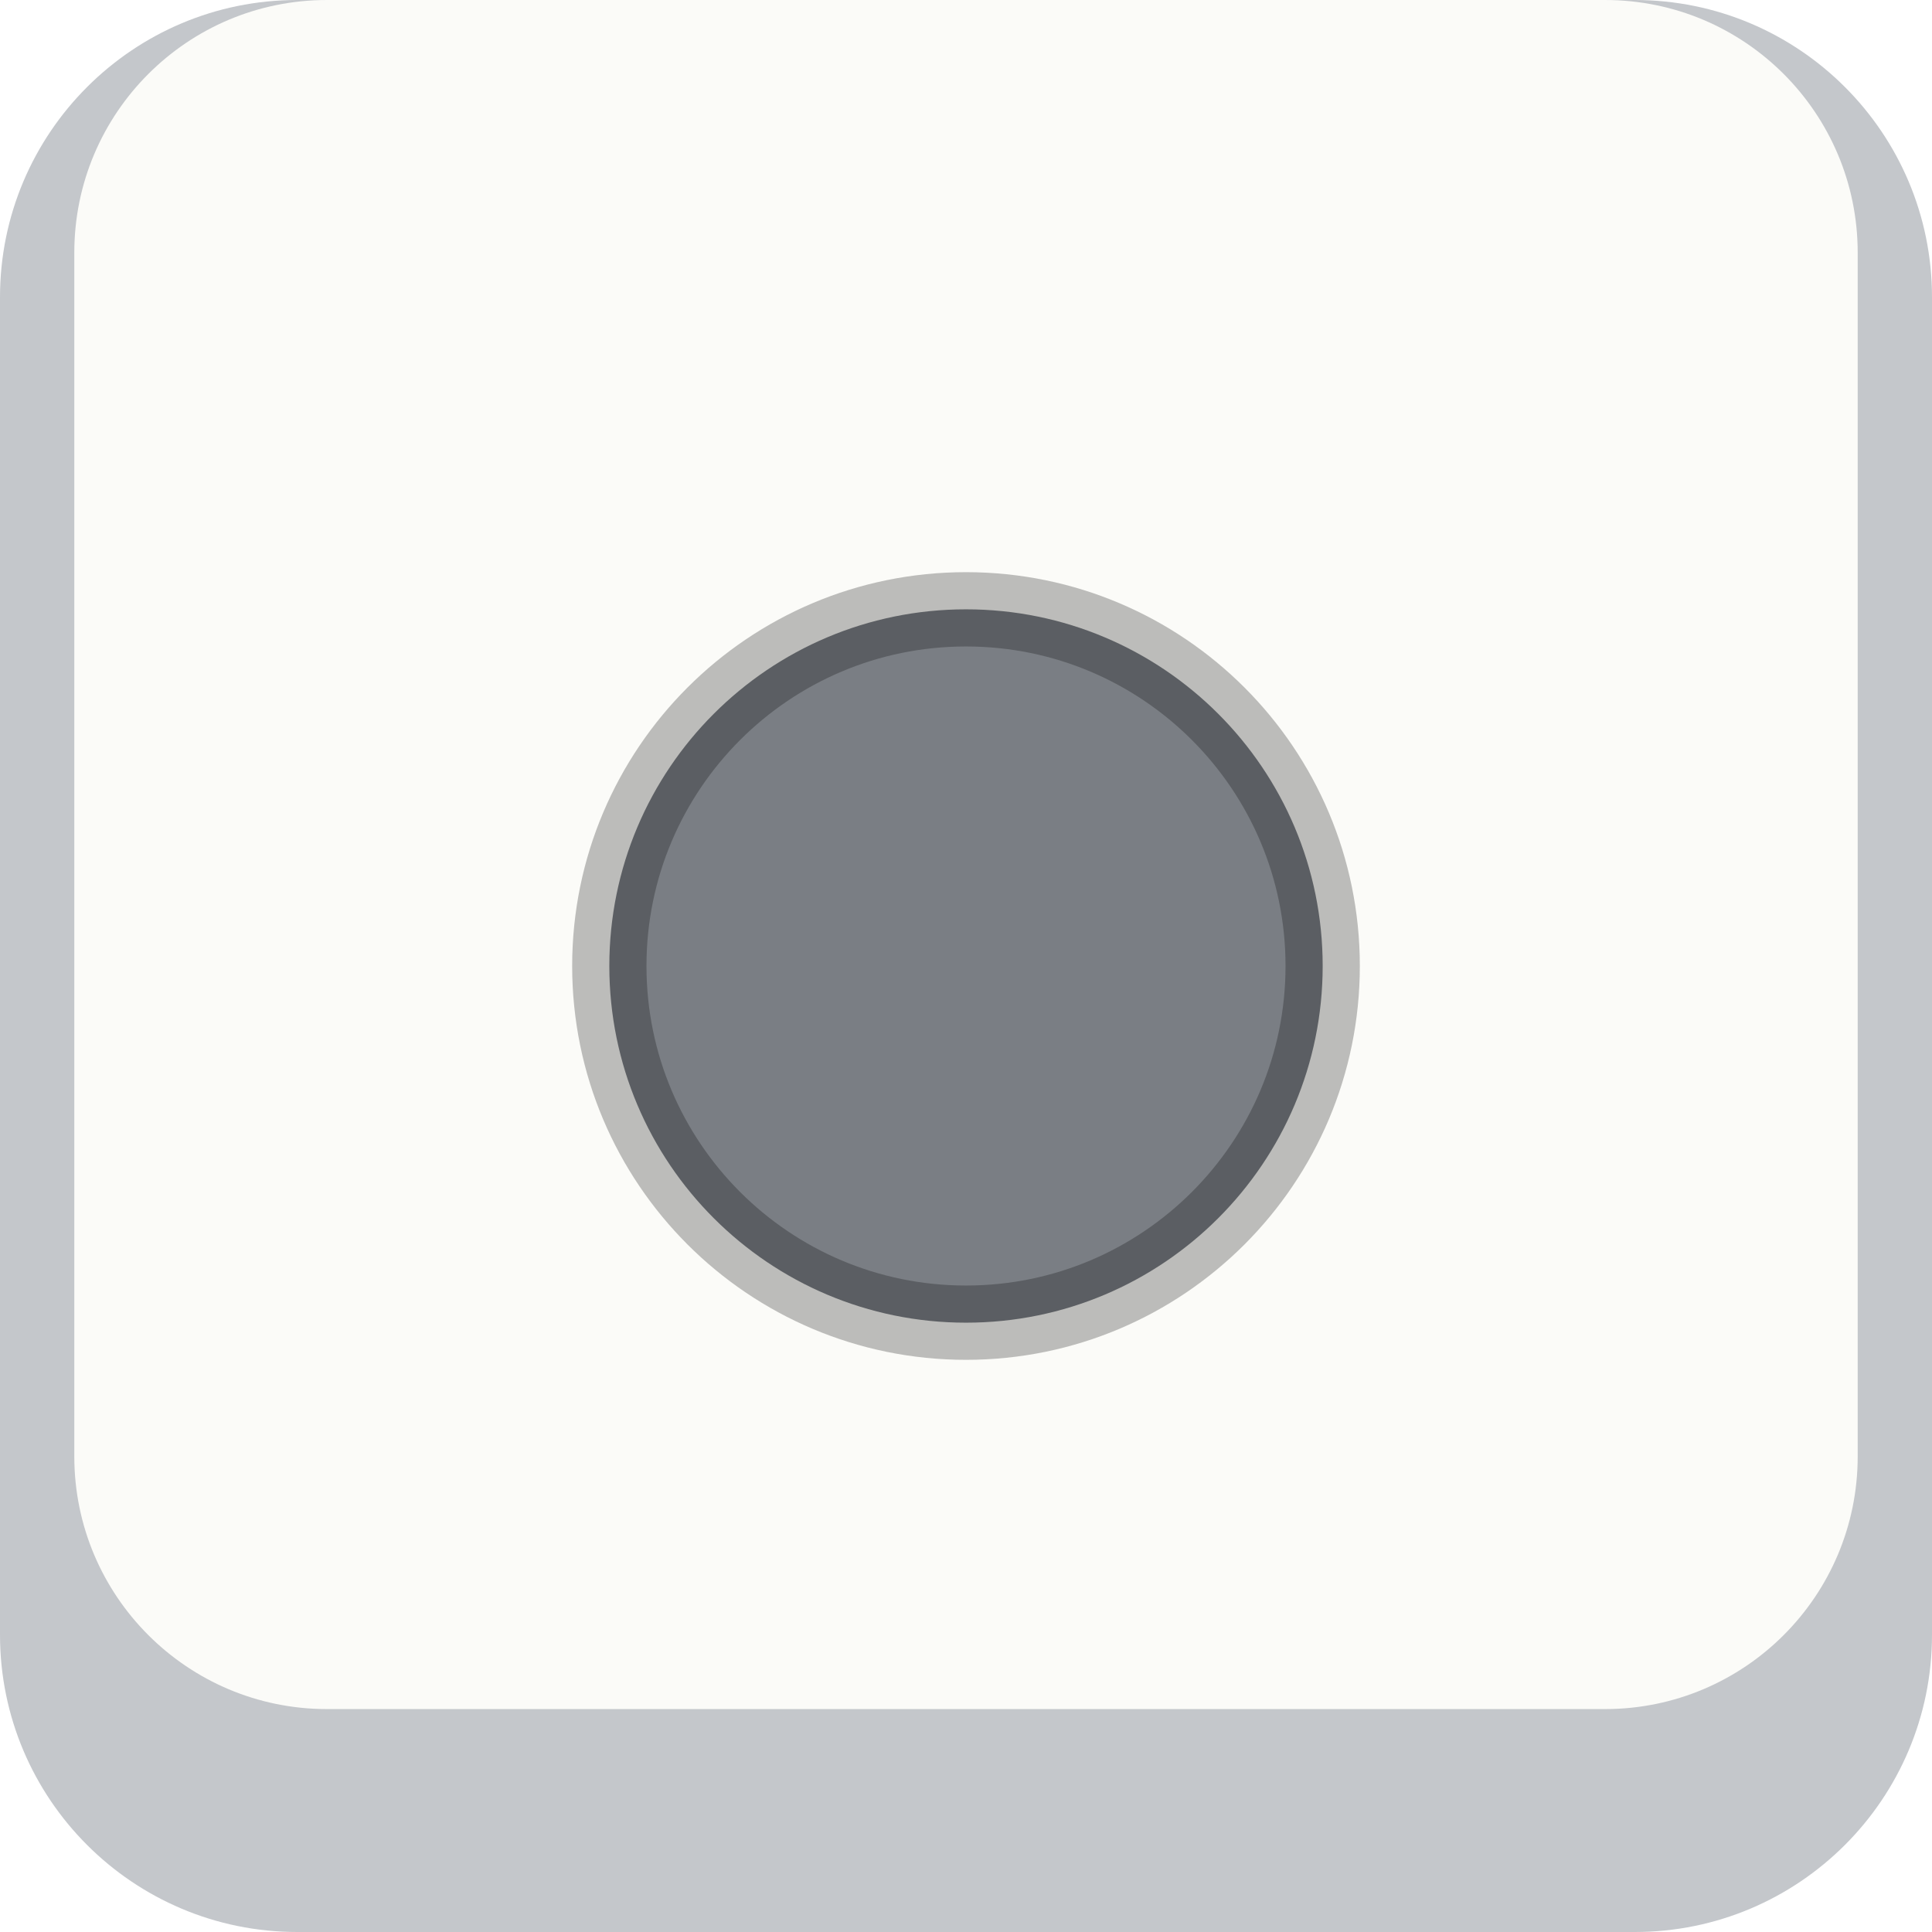
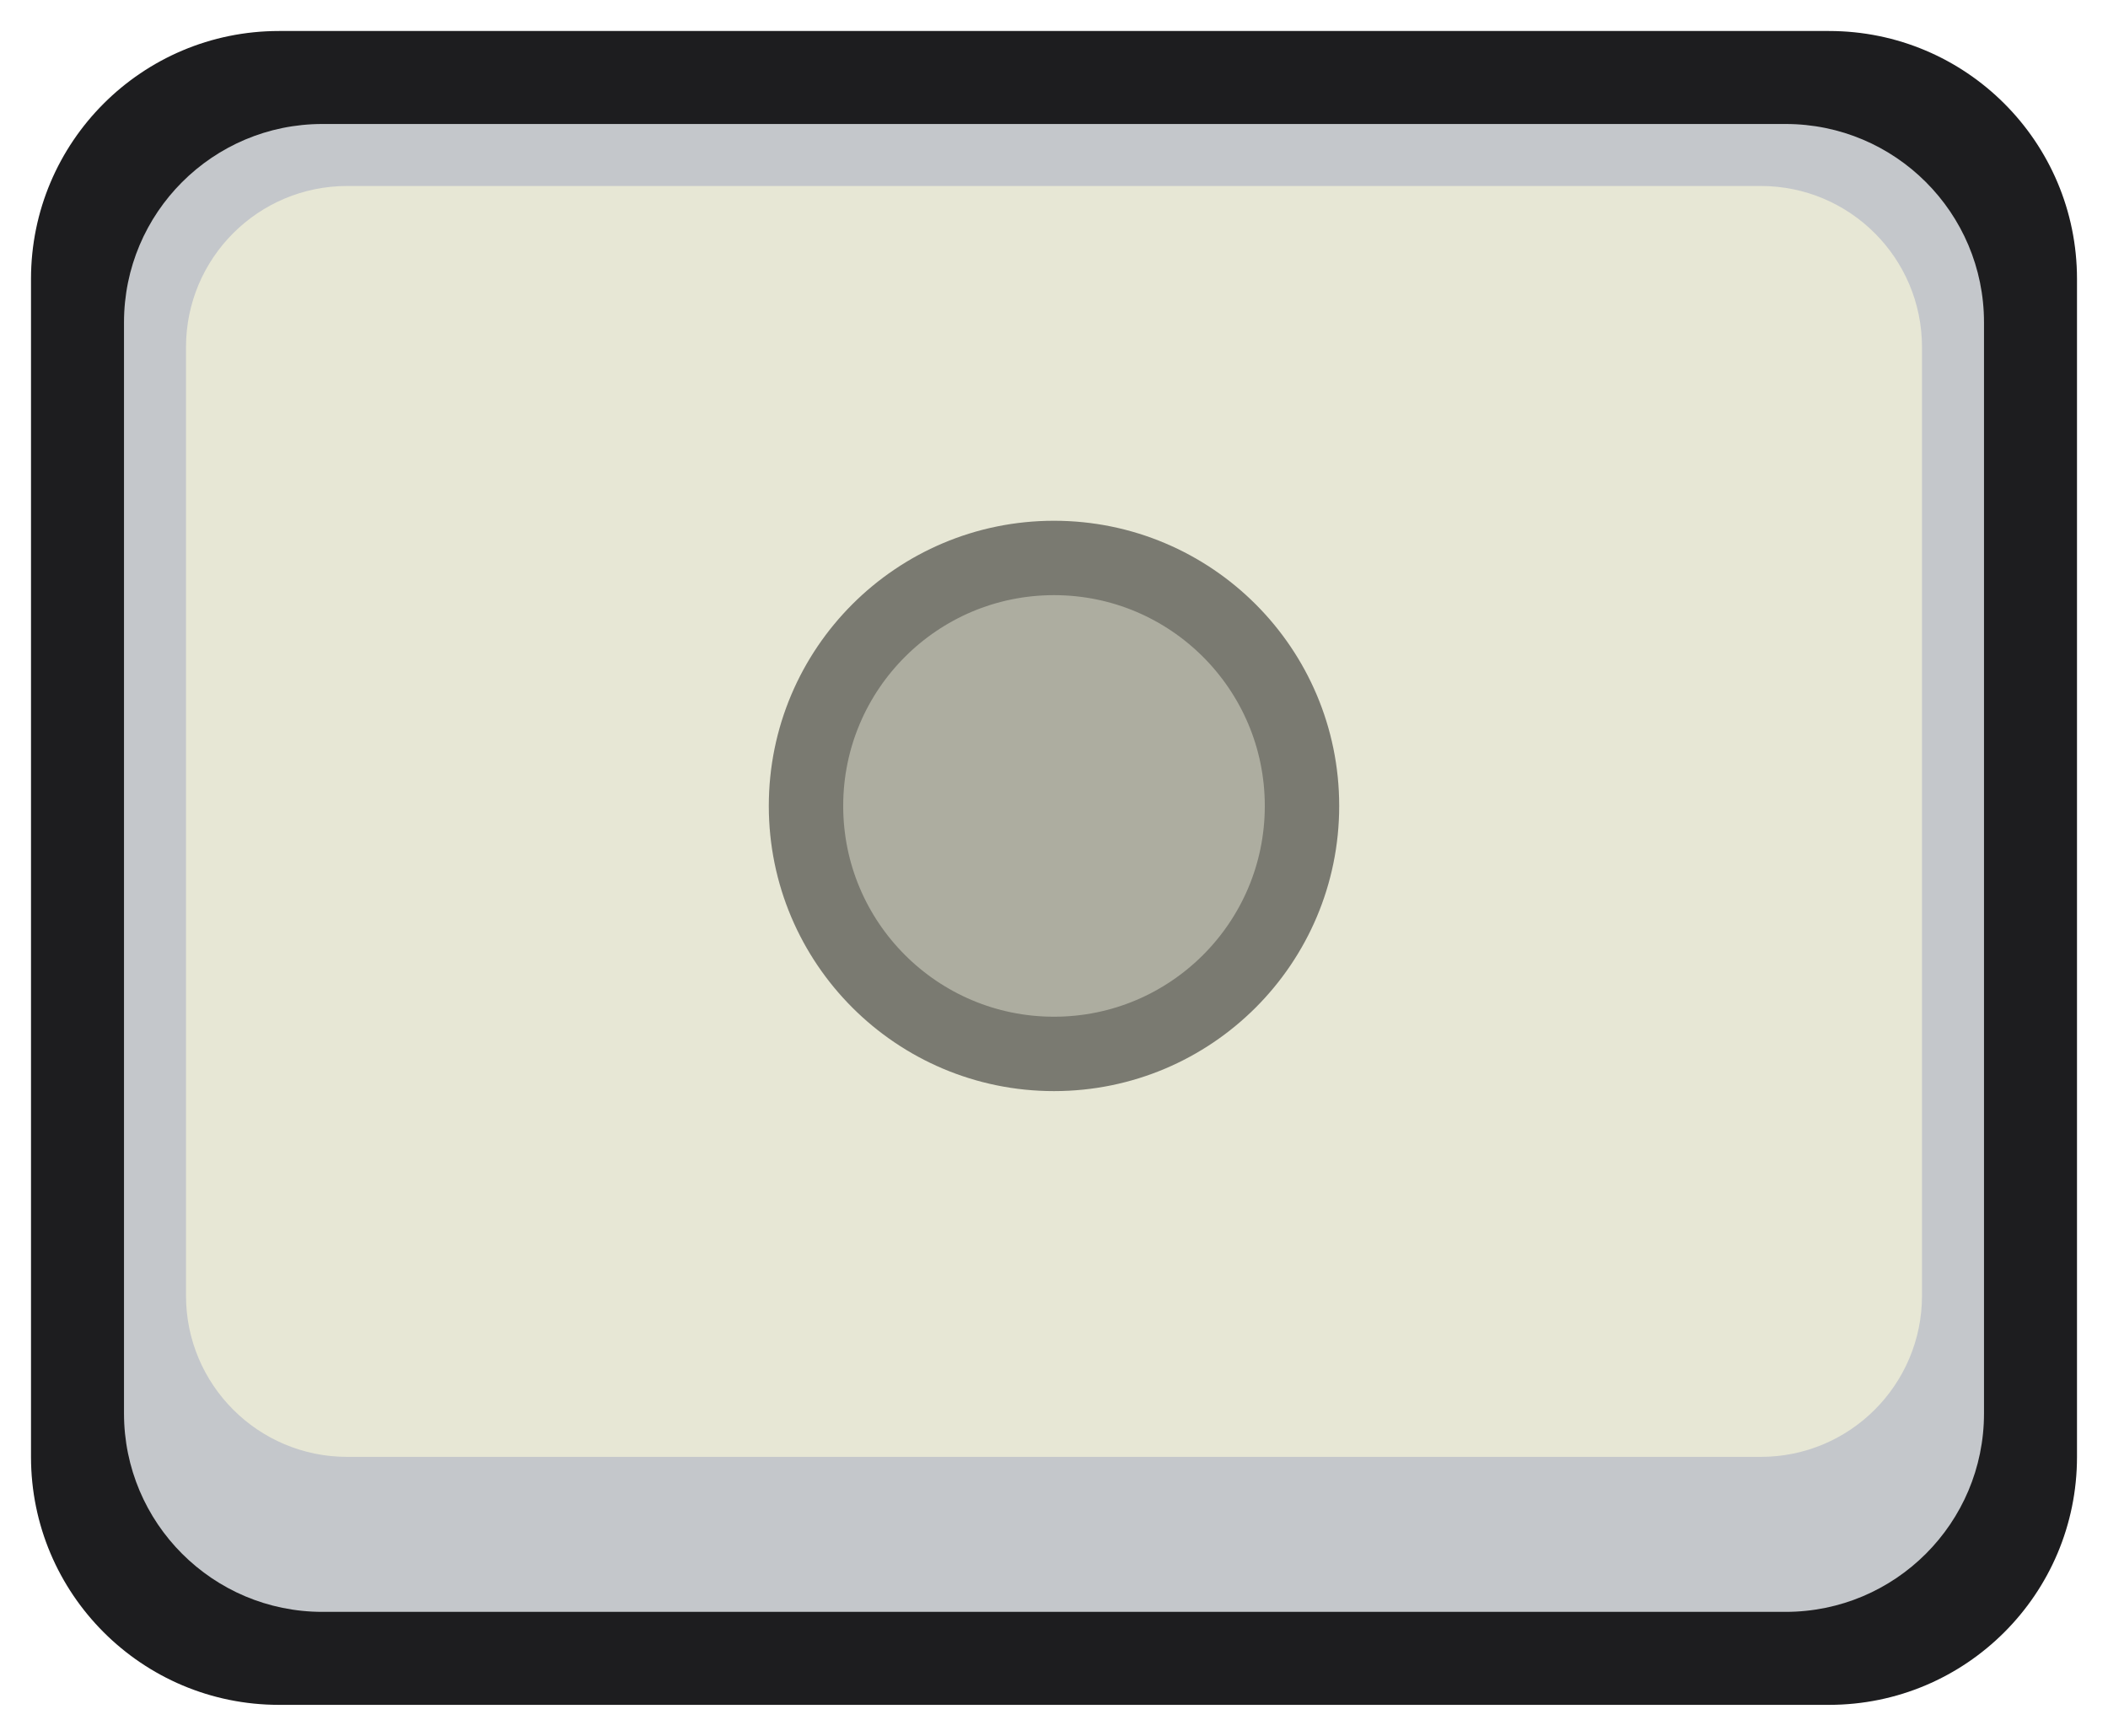
- <svg xmlns="http://www.w3.org/2000/svg" width="13" height="13" viewBox="0 0 13 13">
-   <rect x="0" y="0" width="13" height="13" rx="2" fill="#c4c7cb" />
-   <rect x="0.5" y="0" width="12" height="11.5" rx="1.7" fill="#fbfbf8" />
-   <circle cx="6.5" cy="6.5" r="2.4" fill="#7a7e84" />
-   <circle cx="6.5" cy="6.5" r="2.4" fill="none" stroke="#00000040" stroke-width="0.5" />
+ <svg xmlns="http://www.w3.org/2000/svg" width="17" height="14" viewBox="0 0 17 14">
+   <rect x="0.25" y="0.25" width="16.5" height="13.5" rx="2" fill="#1d1d1f" />
+   <rect x="1" y="1" width="15" height="12" rx="1.6" fill="#c4c7cb" />
+   <rect x="1.5" y="1.5" width="14" height="10.25" rx="1.3" fill="#e7e7d5" />
+   <circle cx="8.5" cy="6.5" r="2.25" fill="#adada0" />
+   <circle cx="8.5" cy="6.5" r="2" fill="none" stroke="#7a7a71" stroke-width="0.6" />
</svg>
